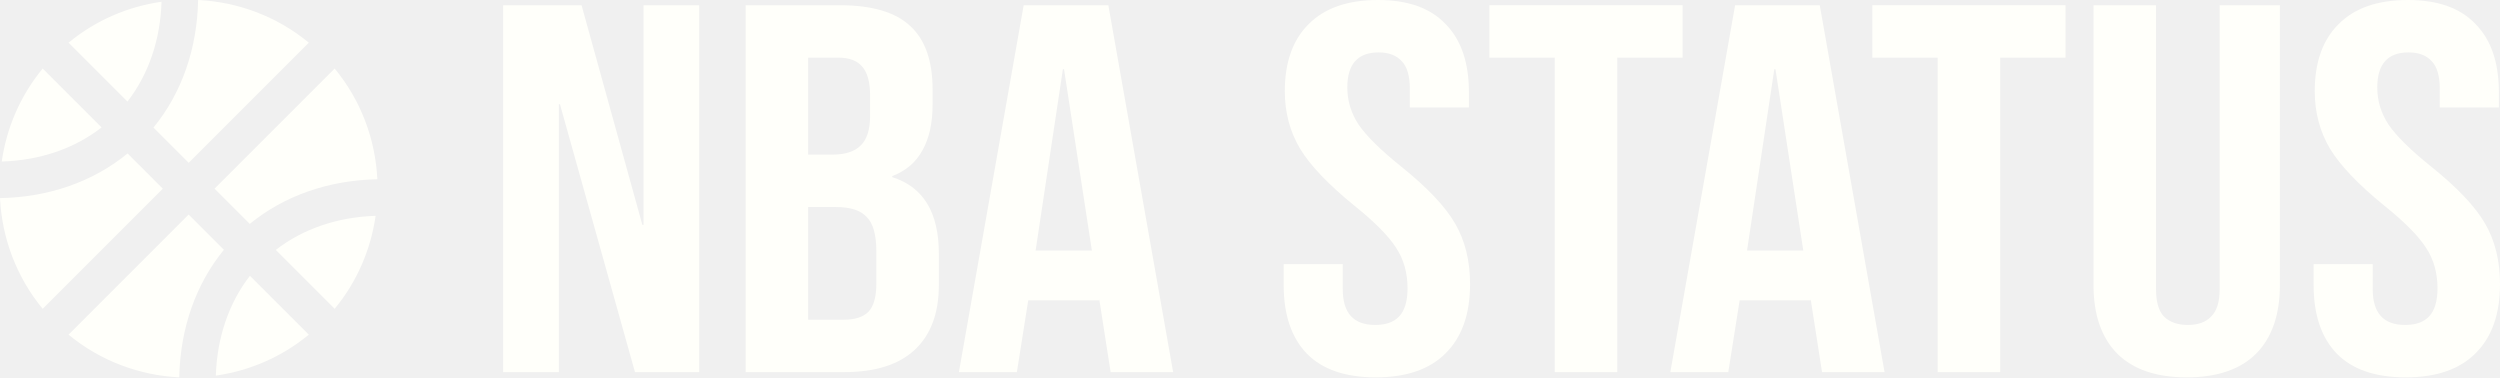
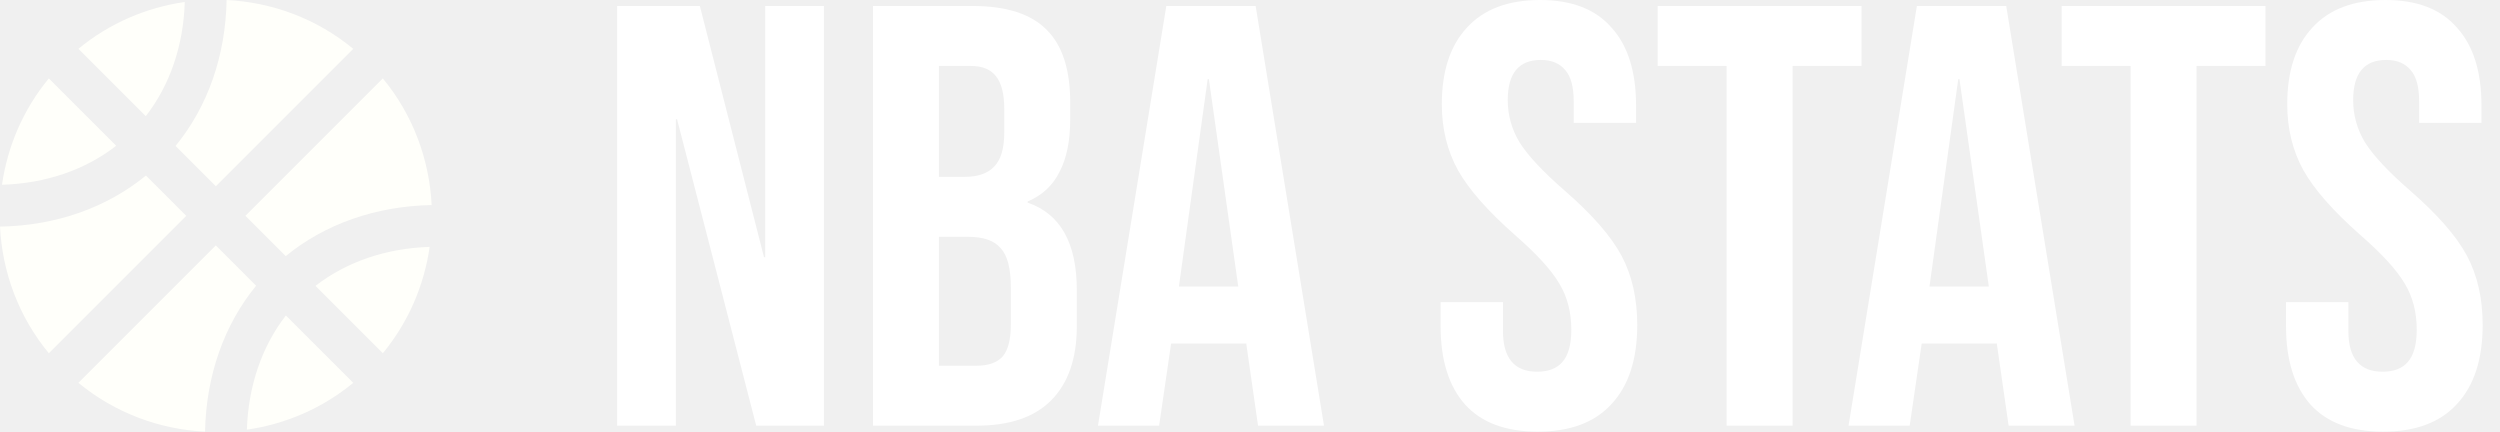
- <svg xmlns="http://www.w3.org/2000/svg" width="159" height="24" viewBox="0 0 159 24" fill="none">
-   <path d="M32 0.333H36.987L40.854 14.3H40.927V0.333H44.468V23.667H40.385L35.614 6.633H35.542V23.667H32V0.333Z" fill="#FFFFFA" />
-   <path d="M47.423 0.333H53.422C55.47 0.333 56.964 0.778 57.904 1.667C58.843 2.533 59.313 3.878 59.313 5.7V6.633C59.313 7.833 59.096 8.811 58.663 9.567C58.253 10.322 57.615 10.867 56.747 11.2V11.267C58.723 11.889 59.711 13.511 59.711 16.133V18.133C59.711 19.933 59.193 21.311 58.157 22.267C57.145 23.2 55.651 23.667 53.675 23.667H47.423V0.333ZM52.953 9.833C53.748 9.833 54.338 9.644 54.724 9.267C55.133 8.889 55.338 8.256 55.338 7.367V6.067C55.338 5.222 55.169 4.611 54.832 4.233C54.519 3.856 54.013 3.667 53.314 3.667H51.399V9.833H52.953ZM53.675 20.333C54.374 20.333 54.892 20.167 55.23 19.833C55.567 19.478 55.736 18.878 55.736 18.033V16C55.736 14.933 55.531 14.2 55.121 13.8C54.736 13.378 54.085 13.167 53.169 13.167H51.399V20.333H53.675Z" fill="#FFFFFA" />
-   <path d="M65.106 0.333H70.491L74.611 23.667H70.636L69.913 19.033V19.1H65.396L64.673 23.667H60.986L65.106 0.333ZM69.443 15.933L67.672 4.4H67.6L65.865 15.933H69.443Z" fill="#FFFFFA" />
-   <path d="M87.496 24C85.569 24 84.111 23.5 83.123 22.5C82.135 21.478 81.642 20.022 81.642 18.133V16.8H85.4V18.4C85.4 19.911 86.087 20.667 87.46 20.667C88.135 20.667 88.641 20.489 88.978 20.133C89.34 19.756 89.52 19.156 89.52 18.333C89.52 17.356 89.279 16.5 88.797 15.767C88.316 15.011 87.424 14.111 86.123 13.067C84.485 11.733 83.34 10.533 82.69 9.467C82.039 8.378 81.714 7.156 81.714 5.8C81.714 3.956 82.22 2.533 83.232 1.533C84.244 0.511 85.713 0 87.641 0C89.544 0 90.978 0.511 91.942 1.533C92.929 2.533 93.423 3.978 93.423 5.867V6.833H89.665V5.633C89.665 4.833 89.496 4.256 89.159 3.9C88.822 3.522 88.328 3.333 87.677 3.333C86.352 3.333 85.689 4.078 85.689 5.567C85.689 6.411 85.93 7.2 86.412 7.933C86.918 8.667 87.822 9.556 89.123 10.6C90.785 11.933 91.93 13.144 92.556 14.233C93.182 15.322 93.496 16.6 93.496 18.067C93.496 19.978 92.978 21.444 91.942 22.467C90.93 23.489 89.448 24 87.496 24Z" fill="#FFFFFA" />
-   <path d="M98.883 3.667H94.727V0.333H107.015V3.667H102.859V23.667H98.883V3.667Z" fill="#FFFFFA" />
-   <path d="M110.353 0.333H115.737L119.857 23.667H115.882L115.159 19.033V19.1H110.642L109.919 23.667H106.233L110.353 0.333ZM114.689 15.933L112.919 4.4H112.846L111.112 15.933H114.689Z" fill="#FFFFFA" />
-   <path d="M123.235 3.667H119.079V0.333H131.367V3.667H127.211V23.667H123.235V3.667Z" fill="#FFFFFA" />
-   <path d="M139.074 24C137.147 24 135.677 23.5 134.665 22.5C133.653 21.478 133.147 20.022 133.147 18.133V0.333H137.123V18.4C137.123 19.2 137.291 19.778 137.629 20.133C137.99 20.489 138.496 20.667 139.147 20.667C139.797 20.667 140.291 20.489 140.628 20.133C140.99 19.778 141.17 19.2 141.17 18.4V0.333H145.001V18.133C145.001 20.022 144.495 21.478 143.483 22.5C142.471 23.5 141.002 24 139.074 24Z" fill="#FFFFFA" />
-   <path d="M153.001 24C151.073 24 149.616 23.5 148.628 22.5C147.64 21.478 147.146 20.022 147.146 18.133V16.8H150.905V18.4C150.905 19.911 151.591 20.667 152.965 20.667C153.639 20.667 154.145 20.489 154.482 20.133C154.844 19.756 155.025 19.156 155.025 18.333C155.025 17.356 154.784 16.5 154.302 15.767C153.82 15.011 152.928 14.111 151.627 13.067C149.989 11.733 148.845 10.533 148.194 9.467C147.544 8.378 147.218 7.156 147.218 5.8C147.218 3.956 147.724 2.533 148.736 1.533C149.748 0.511 151.218 0 153.145 0C155.049 0 156.482 0.511 157.446 1.533C158.434 2.533 158.928 3.978 158.928 5.867V6.833H155.169V5.633C155.169 4.833 155 4.256 154.663 3.9C154.326 3.522 153.832 3.333 153.181 3.333C151.856 3.333 151.194 4.078 151.194 5.567C151.194 6.411 151.435 7.2 151.916 7.933C152.422 8.667 153.326 9.556 154.627 10.6C156.289 11.933 157.434 13.144 158.06 14.233C158.687 15.322 159 16.6 159 18.067C159 19.978 158.482 21.444 157.446 22.467C156.434 23.489 154.952 24 153.001 24Z" fill="#FFFFFA" />
+ <svg xmlns="http://www.w3.org/2000/svg" width="139" height="24" viewBox="0 0 139 24" fill="none">
  <path d="M10.273 0.111C8.153 0.416 6.102 1.277 4.36 2.715L8.105 6.46C9.45 4.727 10.2 2.531 10.273 0.111ZM12 10.355L19.64 2.715C17.589 1.021 15.111 0.126 12.6 0C12.542 3.092 11.56 5.918 9.76 8.115L12 10.355ZM2.715 4.36C1.277 6.102 0.416 8.153 0.111 10.273C2.531 10.2 4.732 9.45 6.46 8.105L2.715 4.36ZM15.886 14.24C18.077 12.445 20.903 11.463 24 11.4C23.874 8.889 22.979 6.411 21.285 4.36L13.645 12L15.886 14.24ZM12 13.645L4.36 21.285C6.411 22.974 8.889 23.874 11.4 24C11.463 20.903 12.445 18.077 14.24 15.886L12 13.645ZM21.285 19.64C22.723 17.898 23.584 15.847 23.889 13.727C21.465 13.805 19.268 14.555 17.54 15.895L21.285 19.64ZM8.115 9.76C5.918 11.56 3.092 12.547 0 12.6C0.126 15.111 1.021 17.589 2.715 19.64L10.355 12L8.115 9.76ZM13.727 23.889C15.847 23.584 17.898 22.723 19.64 21.285L15.895 17.54C14.555 19.268 13.805 21.469 13.727 23.889Z" fill="#FFFFFA" />
+   <path d="M34.312 0.333H38.912L42.479 14.3H42.545V0.333H45.812V23.667H42.045L37.645 6.633H37.579V23.667H34.312V0.333Z" fill="white" />
+   <path d="M48.537 0.333H54.071C55.959 0.333 57.337 0.778 58.204 1.667C59.071 2.533 59.504 3.878 59.504 5.7V6.633C59.504 7.833 59.304 8.811 58.904 9.567C58.526 10.322 57.937 10.867 57.137 11.2V11.267C58.959 11.889 59.871 13.511 59.871 16.133V18.133C59.871 19.933 59.393 21.311 58.437 22.267C57.504 23.2 56.126 23.667 54.304 23.667H48.537V0.333ZM53.637 9.833C54.371 9.833 54.915 9.644 55.271 9.267C55.648 8.889 55.837 8.256 55.837 7.367V6.067C55.837 5.222 55.682 4.611 55.371 4.233C55.082 3.856 54.615 3.667 53.971 3.667H52.204V9.833H53.637ZM54.304 20.333C54.948 20.333 55.426 20.167 55.737 19.833C56.048 19.478 56.204 18.878 56.204 18.033V16C56.204 14.933 56.015 14.2 55.637 13.8C55.282 13.378 54.682 13.167 53.837 13.167H52.204V20.333H54.304Z" fill="white" />
+   <path d="M64.847 0.333H69.814L73.614 23.667H69.947L69.281 19.033V19.1H65.114L64.447 23.667H61.047L64.847 0.333ZM68.847 15.933L67.214 4.4H67.147L65.547 15.933H68.847Z" fill="white" />
+   <path d="M85.498 24C83.72 24 82.376 23.5 81.465 22.5C80.553 21.478 80.098 20.022 80.098 18.133V16.8H83.565V18.4C83.565 19.911 84.198 20.667 85.465 20.667C86.087 20.667 86.553 20.489 86.865 20.133C87.198 19.756 87.365 19.156 87.365 18.333C87.365 17.356 87.142 16.5 86.698 15.767C86.254 15.011 85.431 14.111 84.231 13.067C82.72 11.733 81.665 10.533 81.065 9.467C80.465 8.378 80.165 7.156 80.165 5.8C80.165 3.956 80.631 2.533 81.565 1.533C82.498 0.511 83.853 0 85.631 0C87.387 0 88.709 0.511 89.598 1.533C90.509 2.533 90.965 3.978 90.965 5.867V6.833H87.498V5.633C87.498 4.833 87.342 4.256 87.031 3.9C86.72 3.522 86.265 3.333 85.665 3.333C84.442 3.333 83.831 4.078 83.831 5.567C83.831 6.411 84.053 7.2 84.498 7.933C84.965 8.667 85.798 9.556 86.998 10.6C88.531 11.933 89.587 13.144 90.165 14.233C90.742 15.322 91.031 16.6 91.031 18.067C91.031 19.978 90.553 21.444 89.598 22.467C88.665 23.489 87.298 24 85.498 24Z" fill="white" />
+   <path d="M96 3.667H92.167V0.333H103.5V3.667H99.667V23.667H96V3.667Z" fill="white" />
+   <path d="M106.579 0.333H111.546L115.346 23.667H111.679L111.012 19.033V19.1H106.846L106.179 23.667H102.779L106.579 0.333ZM110.579 15.933L108.946 4.4H108.879L107.279 15.933H110.579Z" fill="white" />
+   <path d="M118.461 3.667H114.628V0.333H125.961V3.667H122.128V23.667H118.461V3.667Z" fill="white" />
+   <path d="M132.503 24C130.725 24 129.381 23.5 128.47 22.5C127.559 21.478 127.103 20.022 127.103 18.133V16.8H130.57V18.4C130.57 19.911 131.203 20.667 132.47 20.667C133.092 20.667 133.559 20.489 133.87 20.133C134.203 19.756 134.37 19.156 134.37 18.333C134.37 17.356 134.148 16.5 133.703 15.767C133.259 15.011 132.436 14.111 131.236 13.067C129.725 11.733 128.67 10.533 128.07 9.467C127.47 8.378 127.17 7.156 127.17 5.8C127.17 3.956 127.636 2.533 128.57 1.533C129.503 0.511 130.859 0 132.636 0C134.392 0 135.714 0.511 136.603 1.533C137.514 2.533 137.97 3.978 137.97 5.867V6.833H134.503V5.633C134.503 4.833 134.348 4.256 134.036 3.9C133.725 3.522 133.27 3.333 132.67 3.333C131.448 3.333 130.836 4.078 130.836 5.567C130.836 6.411 131.059 7.2 131.503 7.933C131.97 8.667 132.803 9.556 134.003 10.6C135.536 11.933 136.592 13.144 137.17 14.233C137.748 15.322 138.036 16.6 138.036 18.067C138.036 19.978 137.559 21.444 136.603 22.467C135.67 23.489 134.303 24 132.503 24Z" fill="white" />
</svg>
